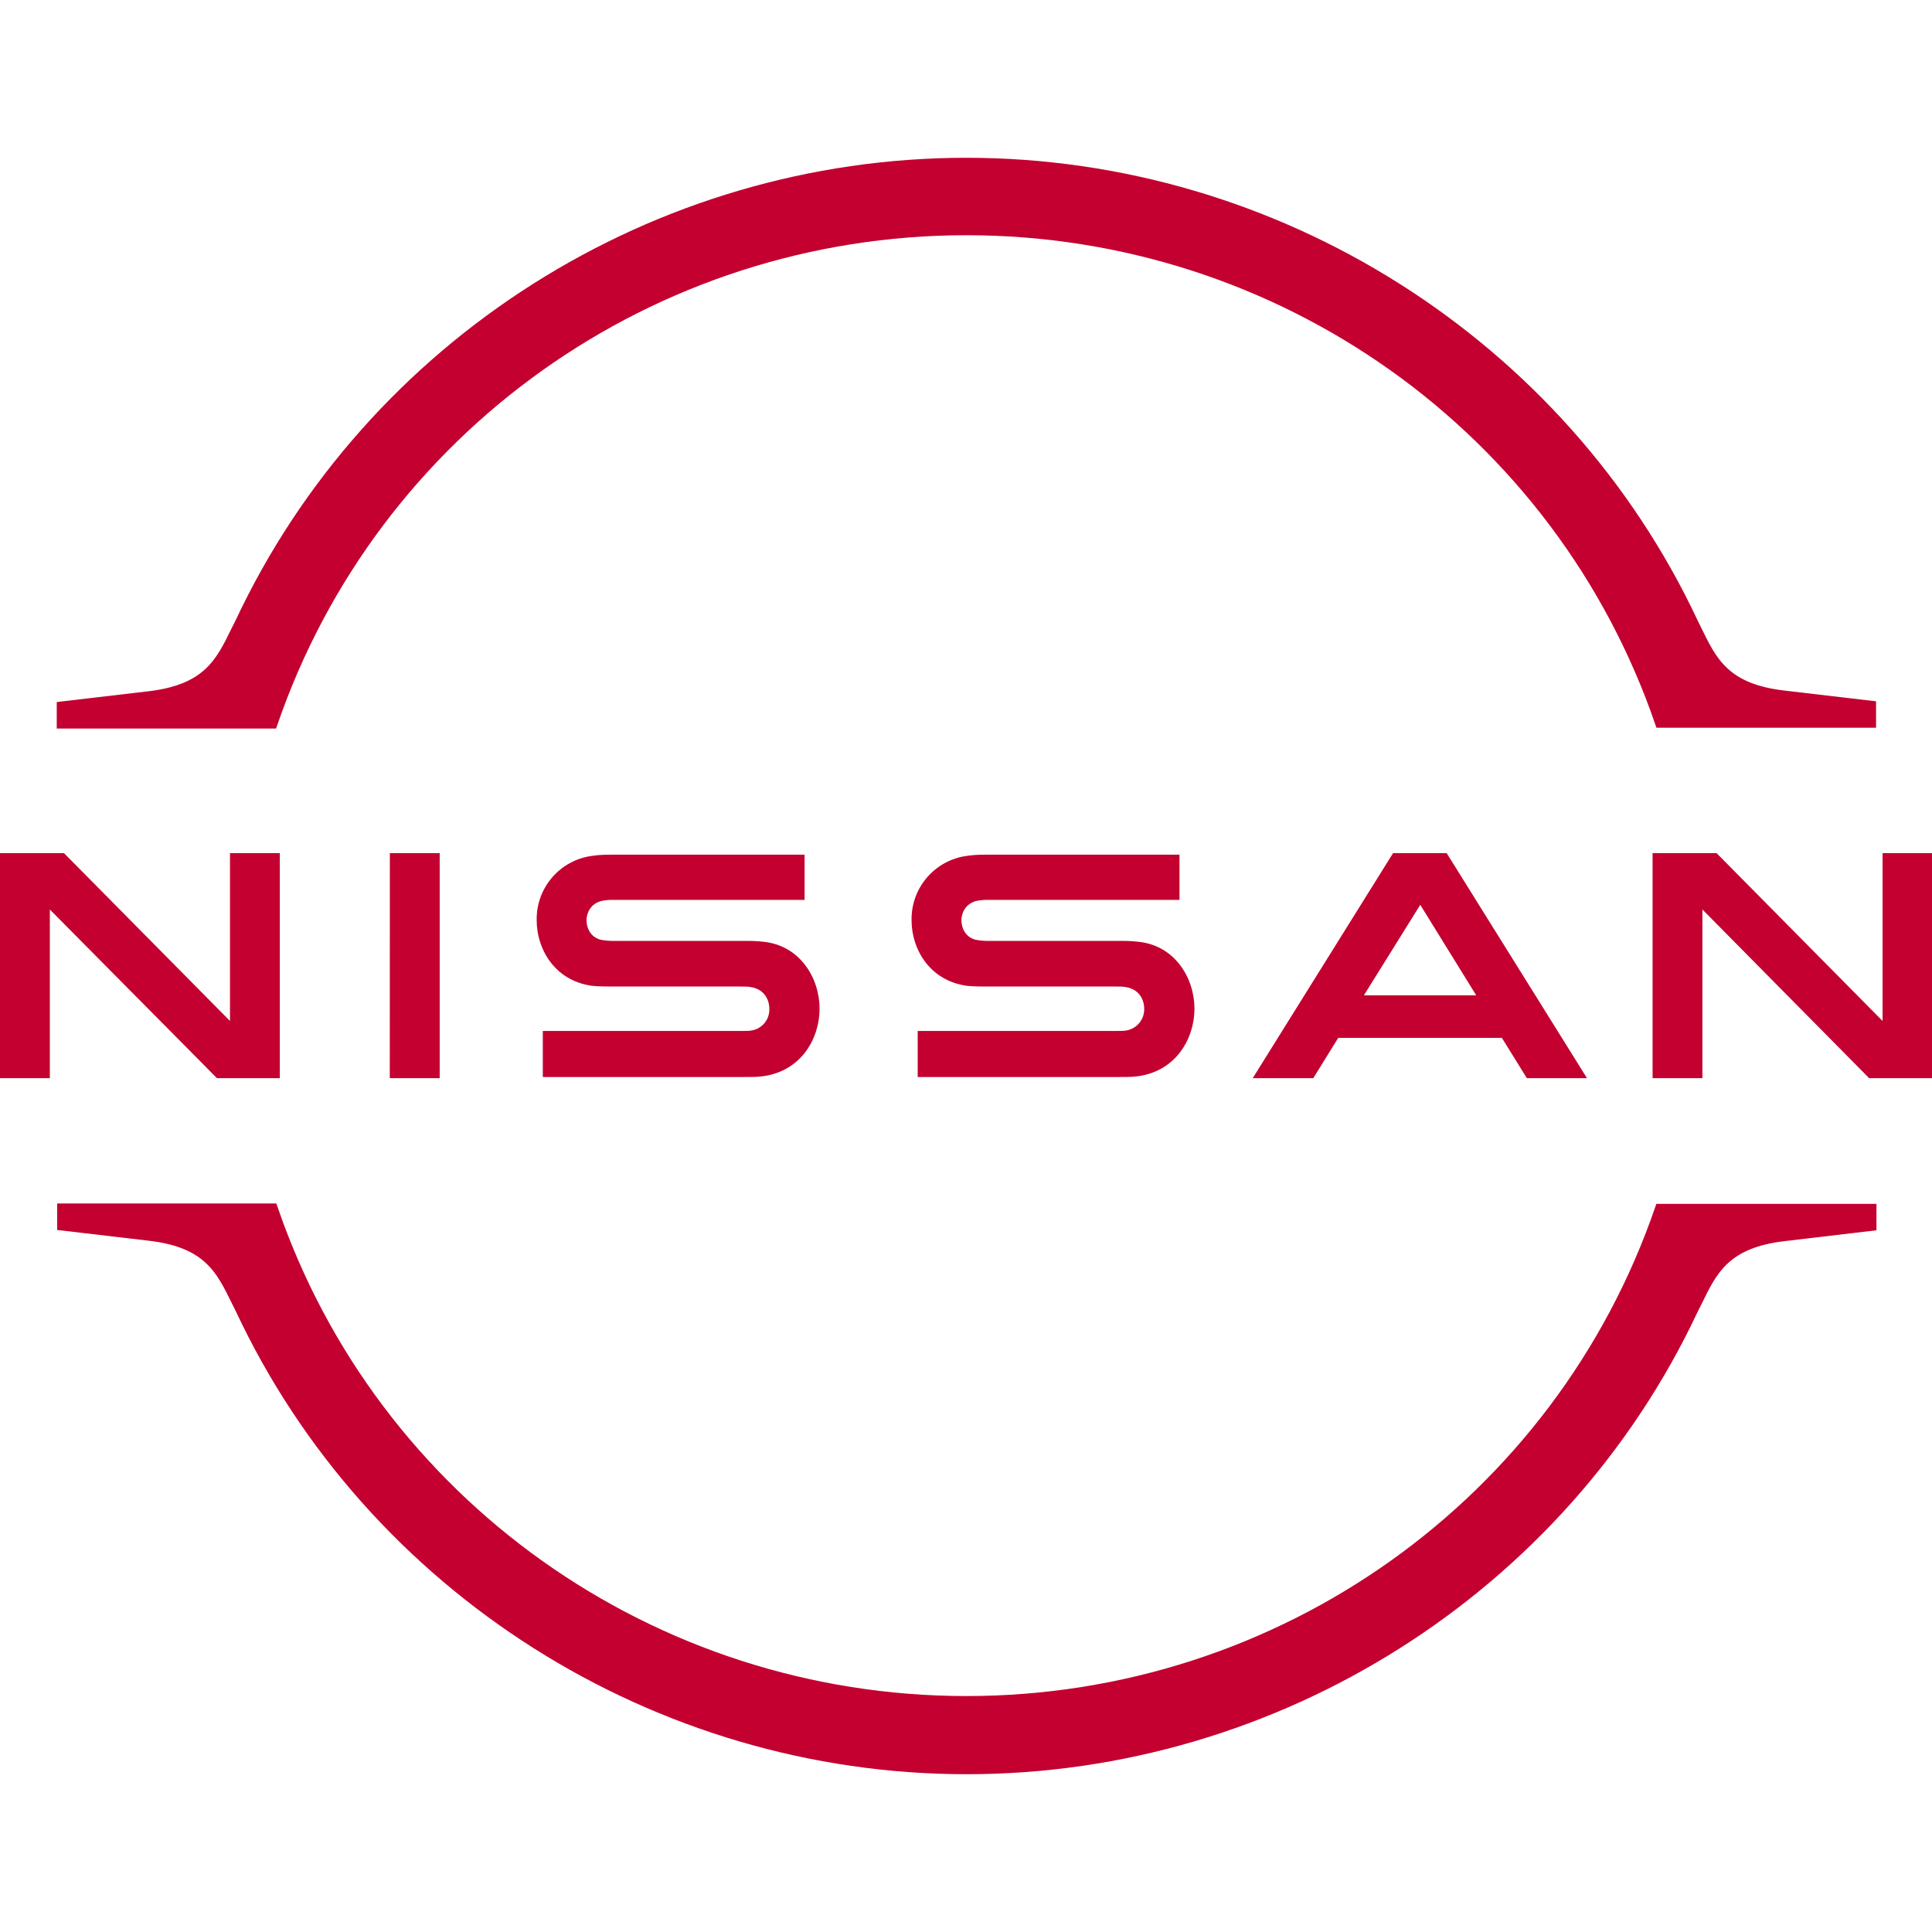
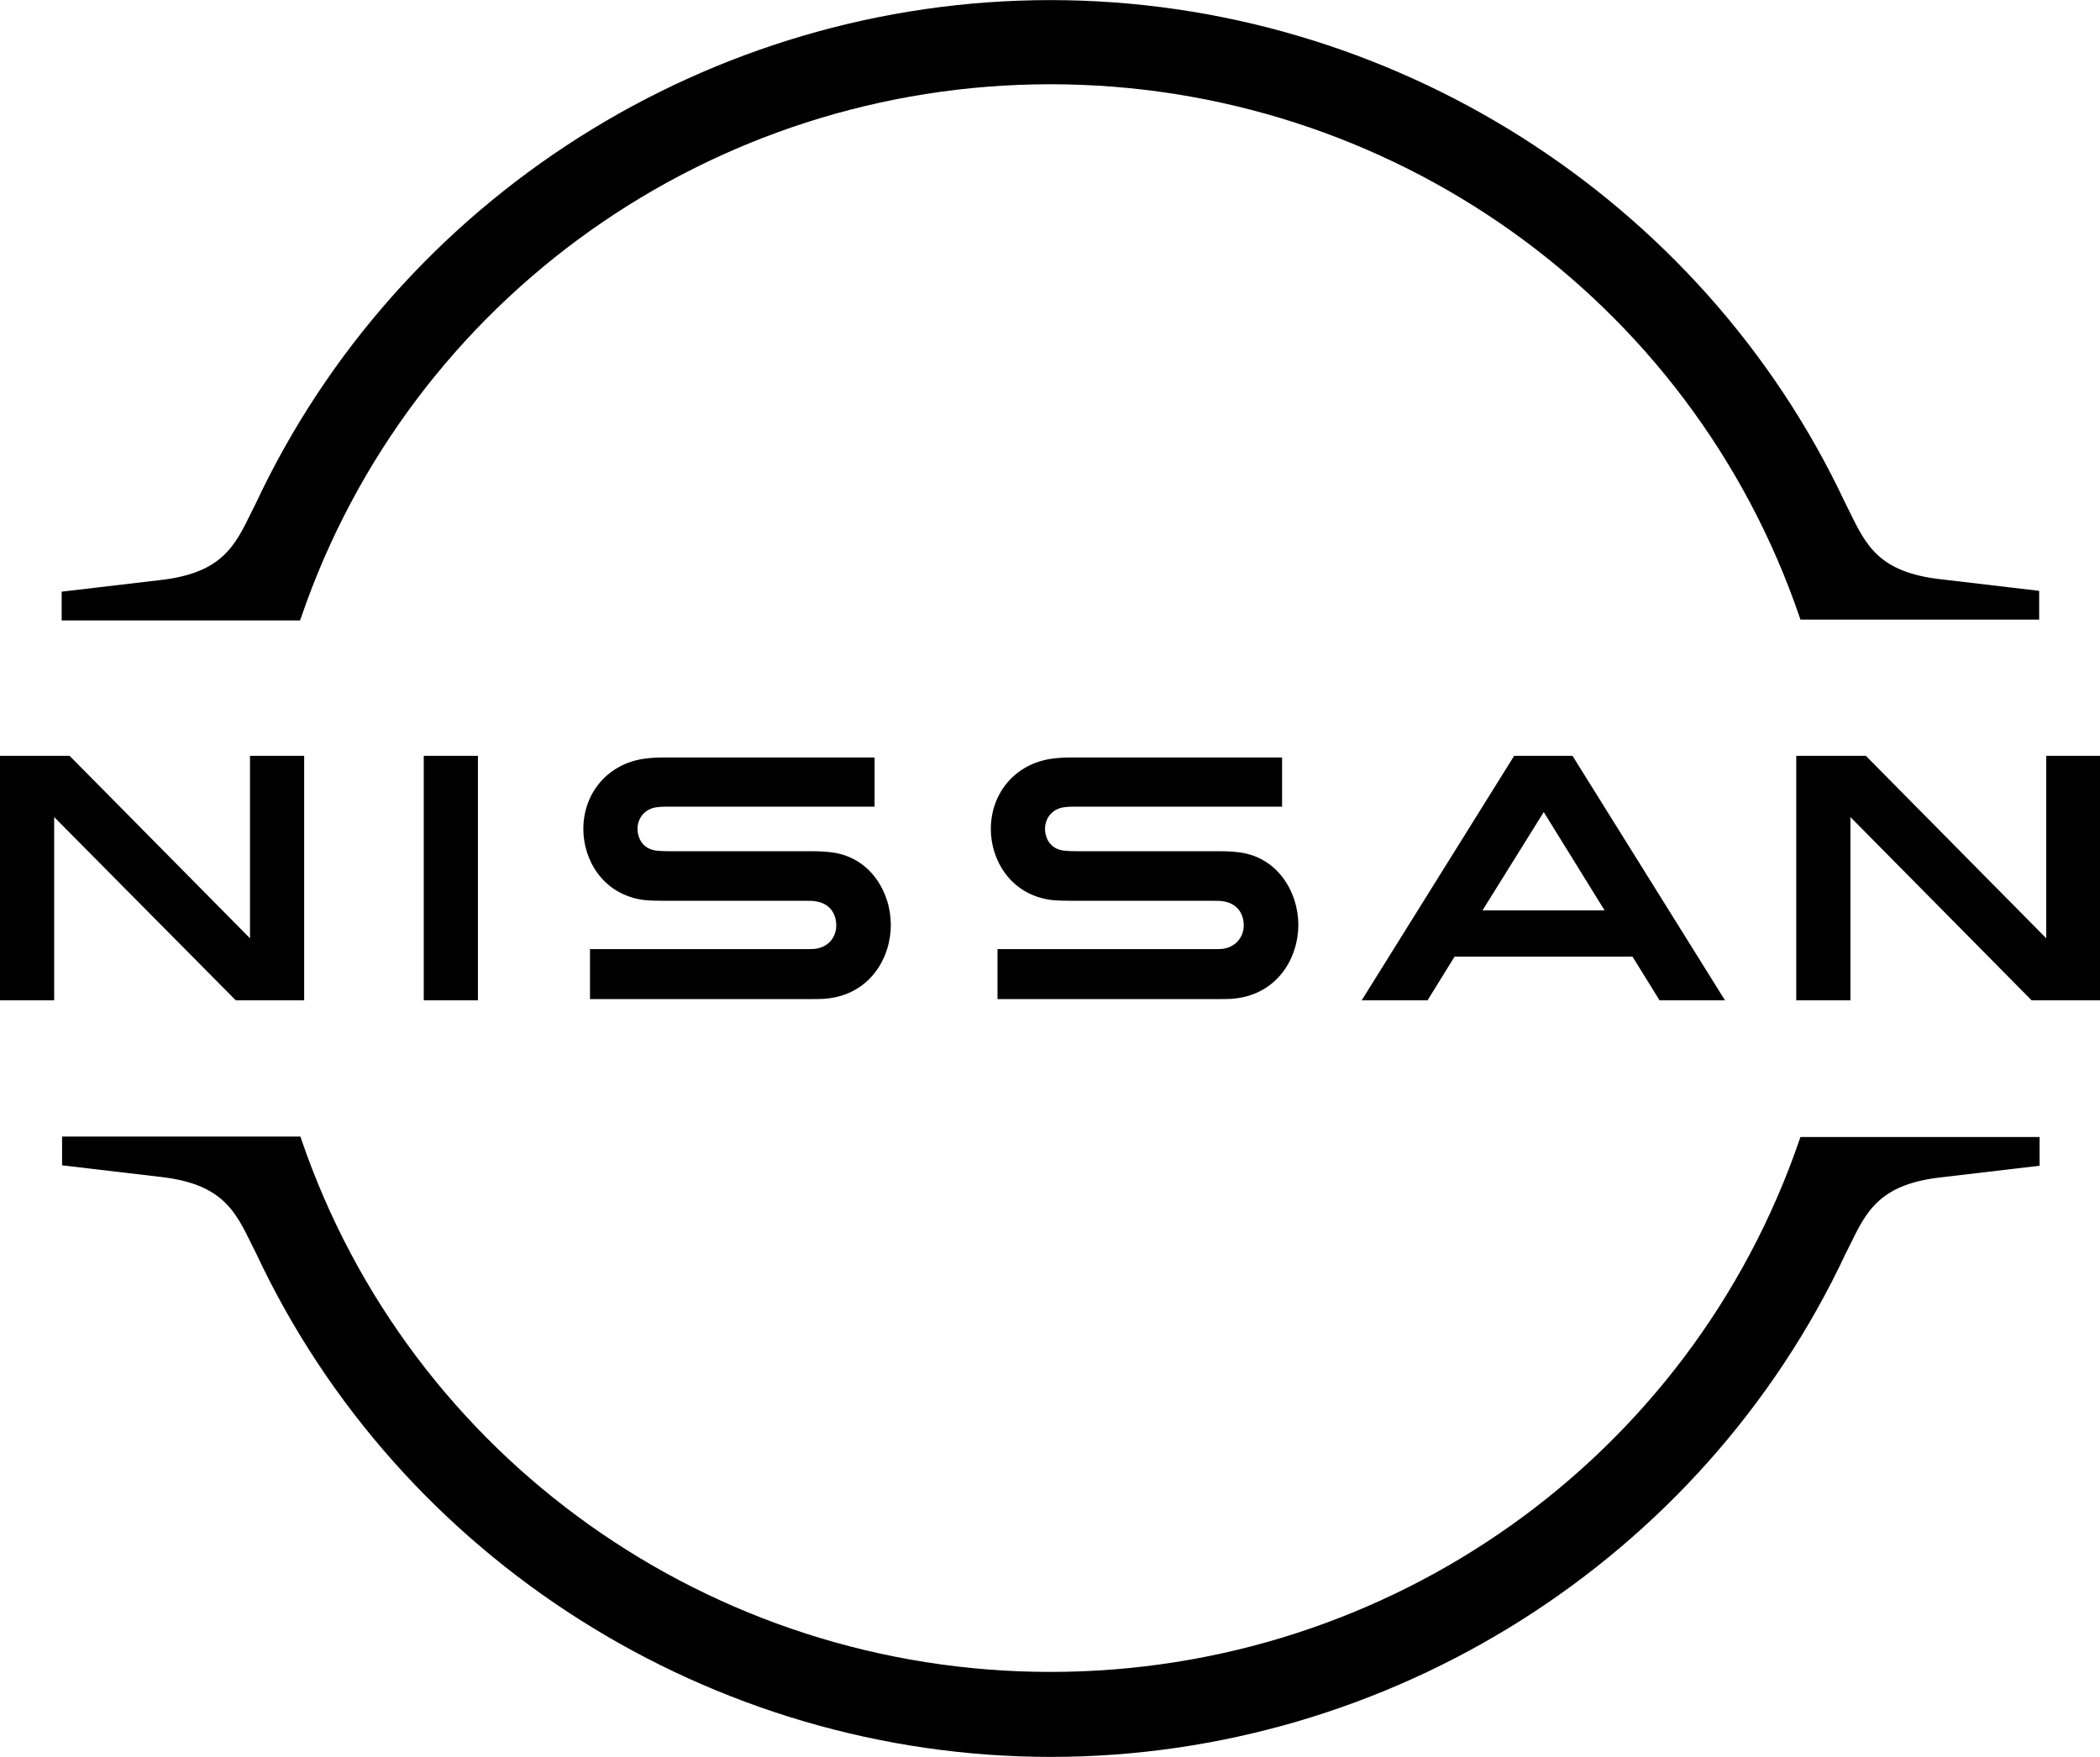
- <svg xmlns="http://www.w3.org/2000/svg" fill="#c3002f" role="img" viewBox="0 0 24 24">
-   <path d="M20.576 14.955l-.01.028c-1.247 3.643-4.685 6.086-8.561 6.086-3.876 0-7.32-2.448-8.562-6.09l-.01-.029H.71v.329l1.133.133c.7.08.847.39 1.038.78l.048.096c1.638 3.495 5.204 5.752 9.08 5.752 3.877 0 7.443-2.257 9.081-5.747l.048-.095c.19-.39.338-.7 1.038-.781l1.134-.134v-.328zM3.443 9.012c1.247-3.643 4.686-6.09 8.562-6.09 3.876 0 7.319 2.447 8.562 6.09l.01.028h2.728v-.328l-1.134-.133c-.7-.081-.847-.39-1.038-.781l-.047-.096C19.448 4.217 15.88 1.96 12.005 1.96c-3.881 0-7.443 2.257-9.081 5.752l-.048.095c-.19.39-.338.7-1.038.781l-1.133.133v.329h2.724zm13.862 1.586l-1.743 2.795h.752l.31-.5h2.033l.31.5h.747l-1.743-2.795zm1.033 1.766h-1.395l.7-1.124zm2.81-1.066l2.071 2.095H24v-2.795h-.614v2.085l-2.062-2.085h-.795v2.795h.619zM0 13.393h.619v-2.095l2.076 2.095h.781v-2.795h-.619v2.085L.795 10.598H0zm4.843-2.795h.619v2.795h-.62zm4.486 2.204c-.02.005-.096.005-.124.005H6.743v.572h2.5c.019 0 .167 0 .195-.005.51-.048.743-.472.743-.843 0-.381-.243-.79-.705-.833-.09-.01-.166-.01-.2-.01H7.643a.83.83 0 0 1-.181-.014c-.129-.034-.176-.148-.176-.243 0-.086.047-.2.18-.238a.68.68 0 0 1 .172-.014h2.357v-.562H7.6c-.1 0-.176.004-.238.014a.792.792 0 0 0-.695.805c0 .343.214.743.685.81.086.009.205.009.258.009H9.2c.029 0 .1 0 .114.005.181.023.243.157.243.276a.262.262 0 0 1-.228.266zm4.657 0c-.02.005-.096.005-.129.005H11.4v.572h2.5c.019 0 .167 0 .195-.005.51-.048.743-.472.743-.843 0-.381-.243-.79-.705-.833-.09-.01-.166-.01-.2-.01H12.3a.83.83 0 0 1-.181-.014c-.129-.034-.176-.148-.176-.243 0-.086.047-.2.18-.238a.68.68 0 0 1 .172-.014h2.357v-.562h-2.395c-.1 0-.176.004-.238.014a.792.792 0 0 0-.695.805c0 .343.214.743.686.81.085.009.204.009.257.009h1.59c.029 0 .1 0 .114.005.181.023.243.157.243.276a.267.267 0 0 1-.228.266Z" />
+ <svg xmlns="http://www.w3.org/2000/svg" width="2500" height="2092" viewBox="0 0 504 421.7">
+   <path d="M293.7 227.7c-.4.1-2 .1-2.7.1h-51.6v12h52.5c.4 0 3.5 0 4.1-.1 10.7-1 15.6-9.9 15.6-17.7 0-8-5.1-16.6-14.8-17.5-1.9-.2-3.5-.2-4.2-.2h-34.3c-1.5 0-3.2-.1-3.8-.3-2.7-.7-3.7-3.1-3.7-5.1 0-1.8 1-4.2 3.8-5 .8-.2 1.7-.3 3.6-.3h49.5v-11.8h-50.3c-2.1 0-3.7.1-5 .3-8.6 1.2-14.6 8.1-14.6 16.9 0 7.2 4.5 15.6 14.4 17 1.8.2 4.3.2 5.4.2H291c.6 0 2.1 0 2.4.1 3.8.5 5.1 3.3 5.1 5.8 0 2.4-1.5 5-4.8 5.6m-97.8 0c-.4.1-2 .1-2.6.1h-51.7v12h52.5c.4 0 3.5 0 4.1-.1 10.7-1 15.6-9.9 15.6-17.7 0-8-5.1-16.6-14.8-17.5-1.9-.2-3.5-.2-4.2-.2h-34.3c-1.5 0-3.2-.1-3.8-.3-2.7-.7-3.7-3.1-3.7-5.1 0-1.8 1-4.2 3.8-5 .8-.2 1.7-.3 3.6-.3h49.5v-11.8h-50.3c-2.1 0-3.7.1-5 .3-8.6 1.2-14.6 8.1-14.6 16.9 0 7.2 4.5 15.6 14.4 17 1.8.2 4.3.2 5.4.2h33.4c.6 0 2.1 0 2.4.1 3.8.5 5.1 3.3 5.1 5.8 0 2.4-1.4 5-4.8 5.6m-94.2-46.3h13v58.7h-13zM73 240.1v-58.7H60v43.8l-43.3-43.8H0v58.7h13v-44l43.6 44zm418.1-58.7v43.8l-43.3-43.8h-16.7v58.7h13v-44l43.5 44H504v-58.7zm-127.7 0-36.6 58.7h15.8l6.5-10.5h42.7l6.5 10.5H414l-36.6-58.7zm21.7 37.1h-29.3l14.7-23.6zM72.3 148.1C98.5 71.6 170.7 20.2 252.1 20.2s153.7 51.4 179.8 127.9l.2.6h57.3v-6.9l-23.8-2.8c-14.7-1.7-17.8-8.2-21.8-16.4l-1-2C408.4 47.4 333.5 0 252.1 0 170.6 0 95.8 47.4 61.4 120.8l-1 2c-4 8.2-7.1 14.7-21.8 16.4L14.8 142v6.9H72zm359.8 124.8-.2.6c-26.2 76.5-98.4 127.8-179.8 127.8S98.4 349.9 72.3 273.4l-.2-.6H14.9v6.9l23.8 2.8c14.7 1.7 17.8 8.2 21.8 16.4l1 2c34.4 73.4 109.3 120.8 190.7 120.8S408.5 374.3 442.9 301l1-2c4-8.2 7.1-14.7 21.8-16.4l23.8-2.8v-6.9z" />
</svg>
